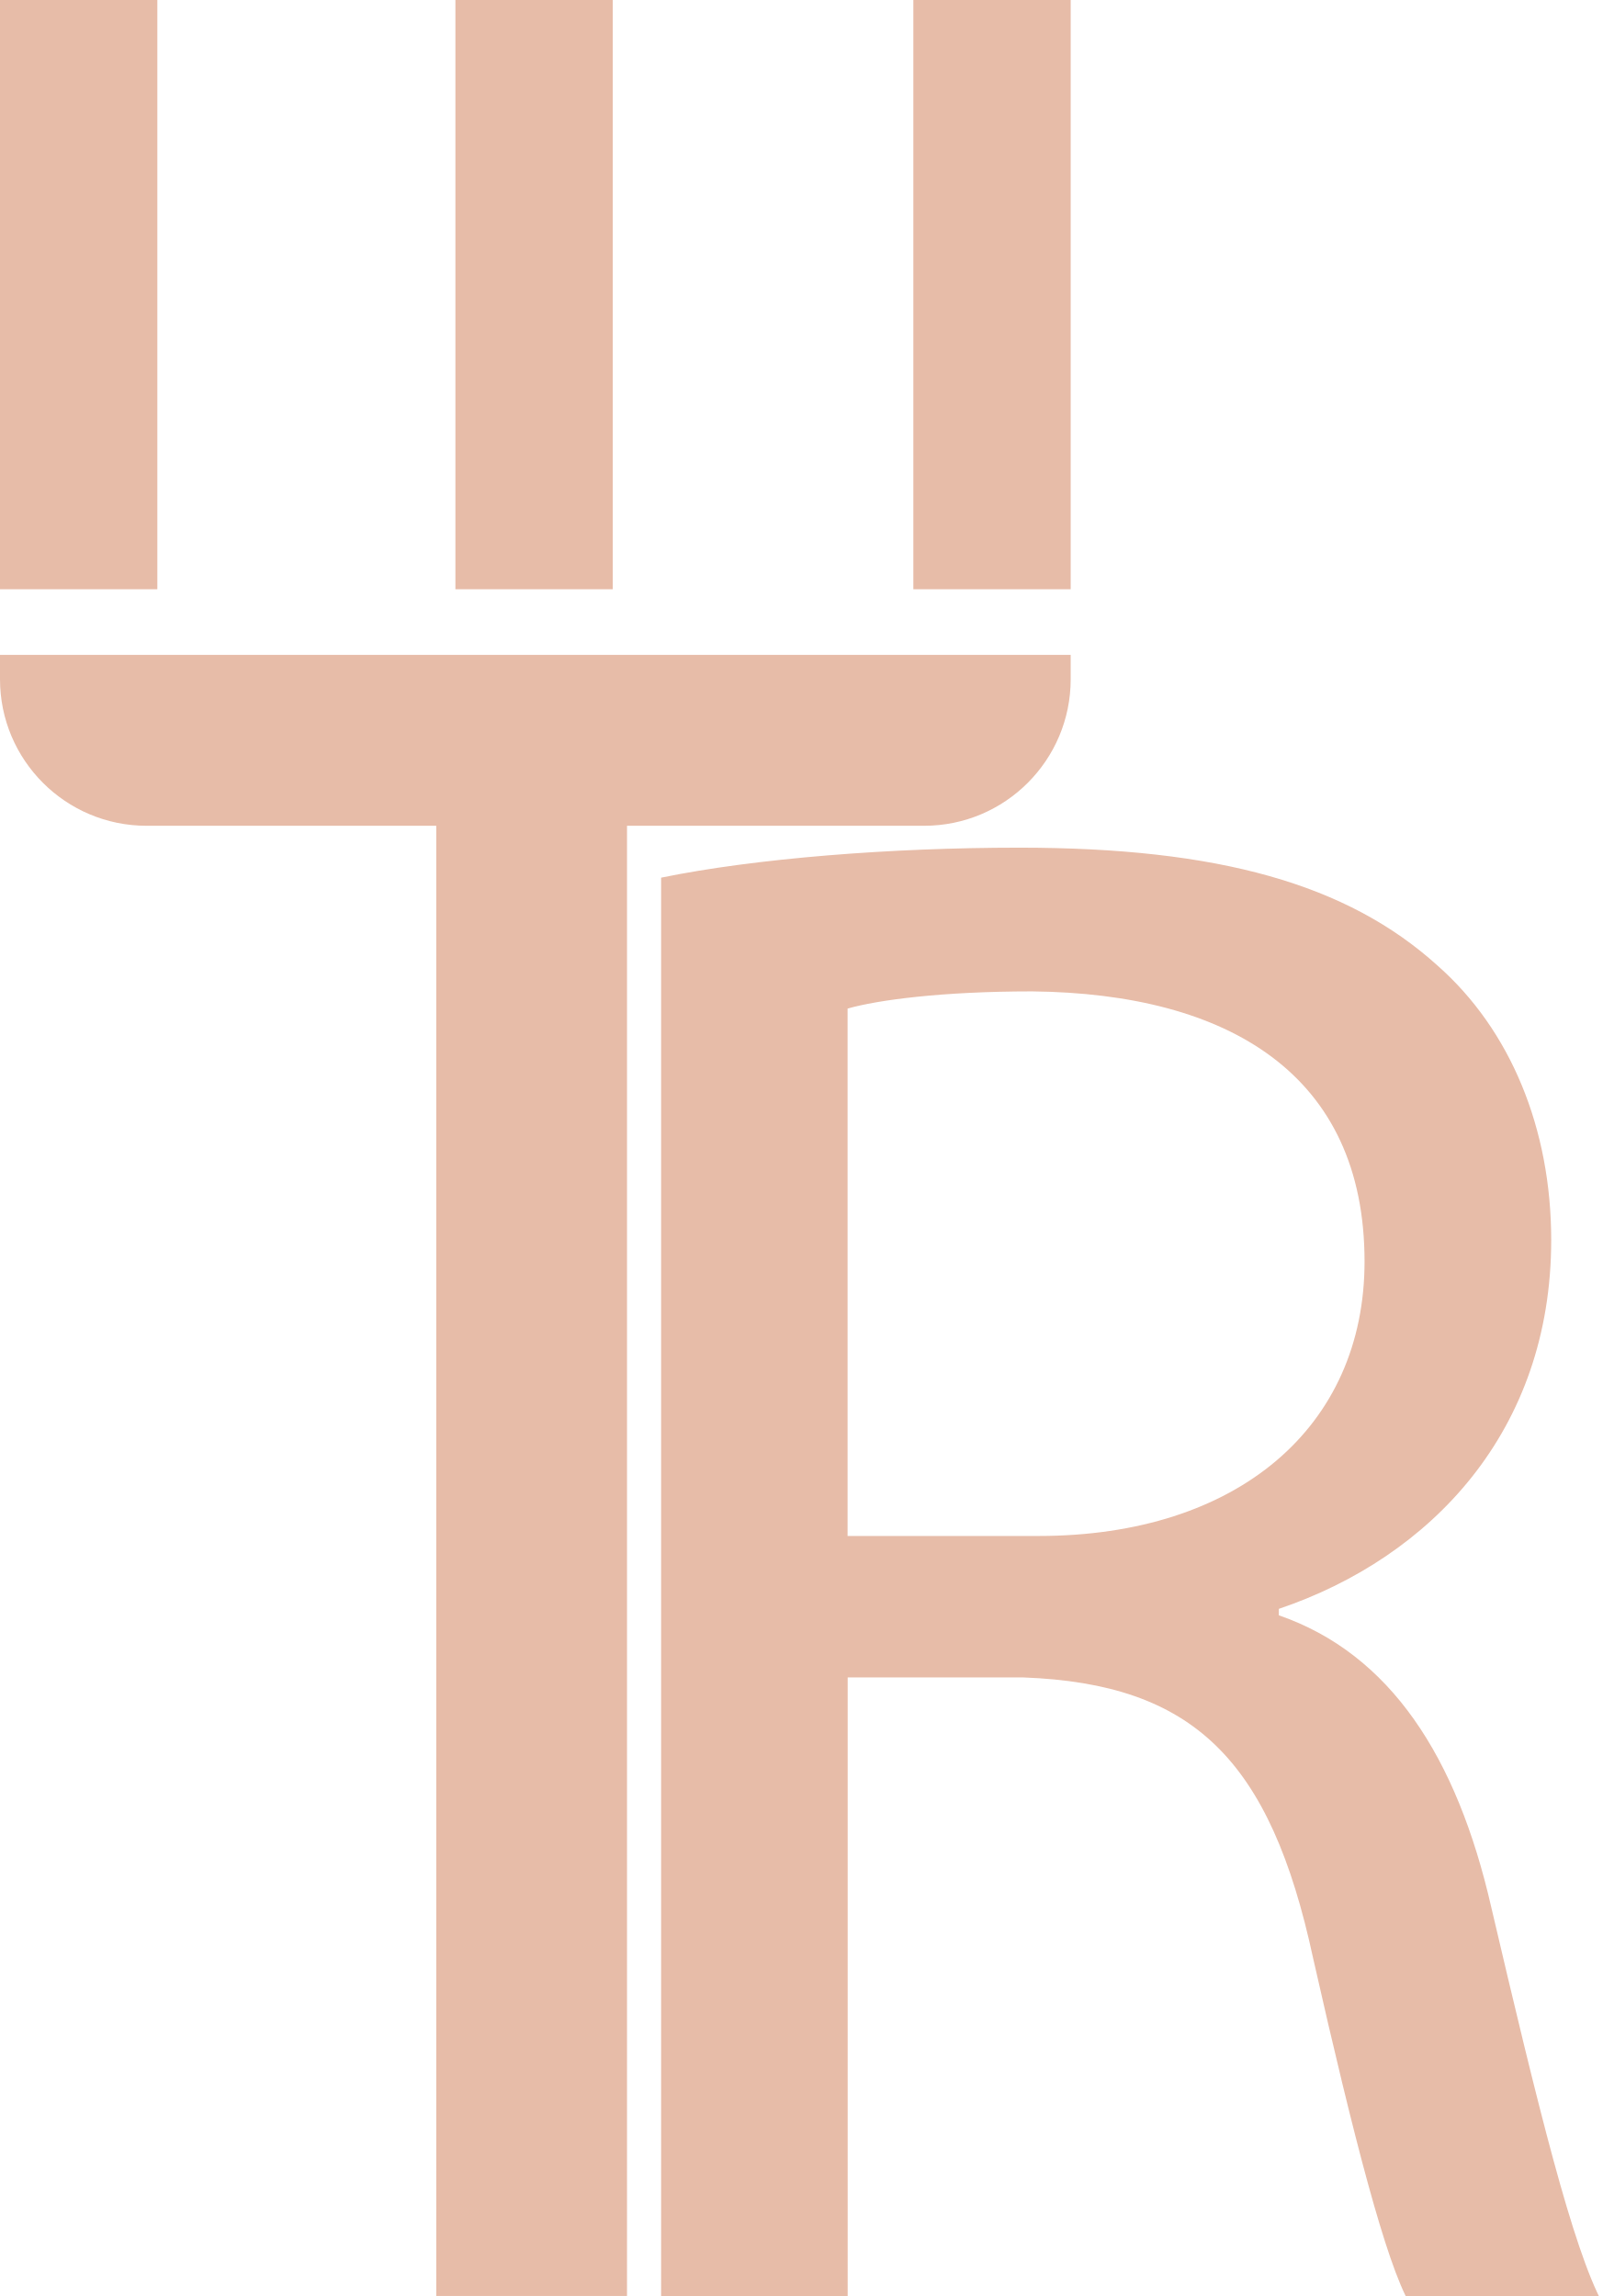
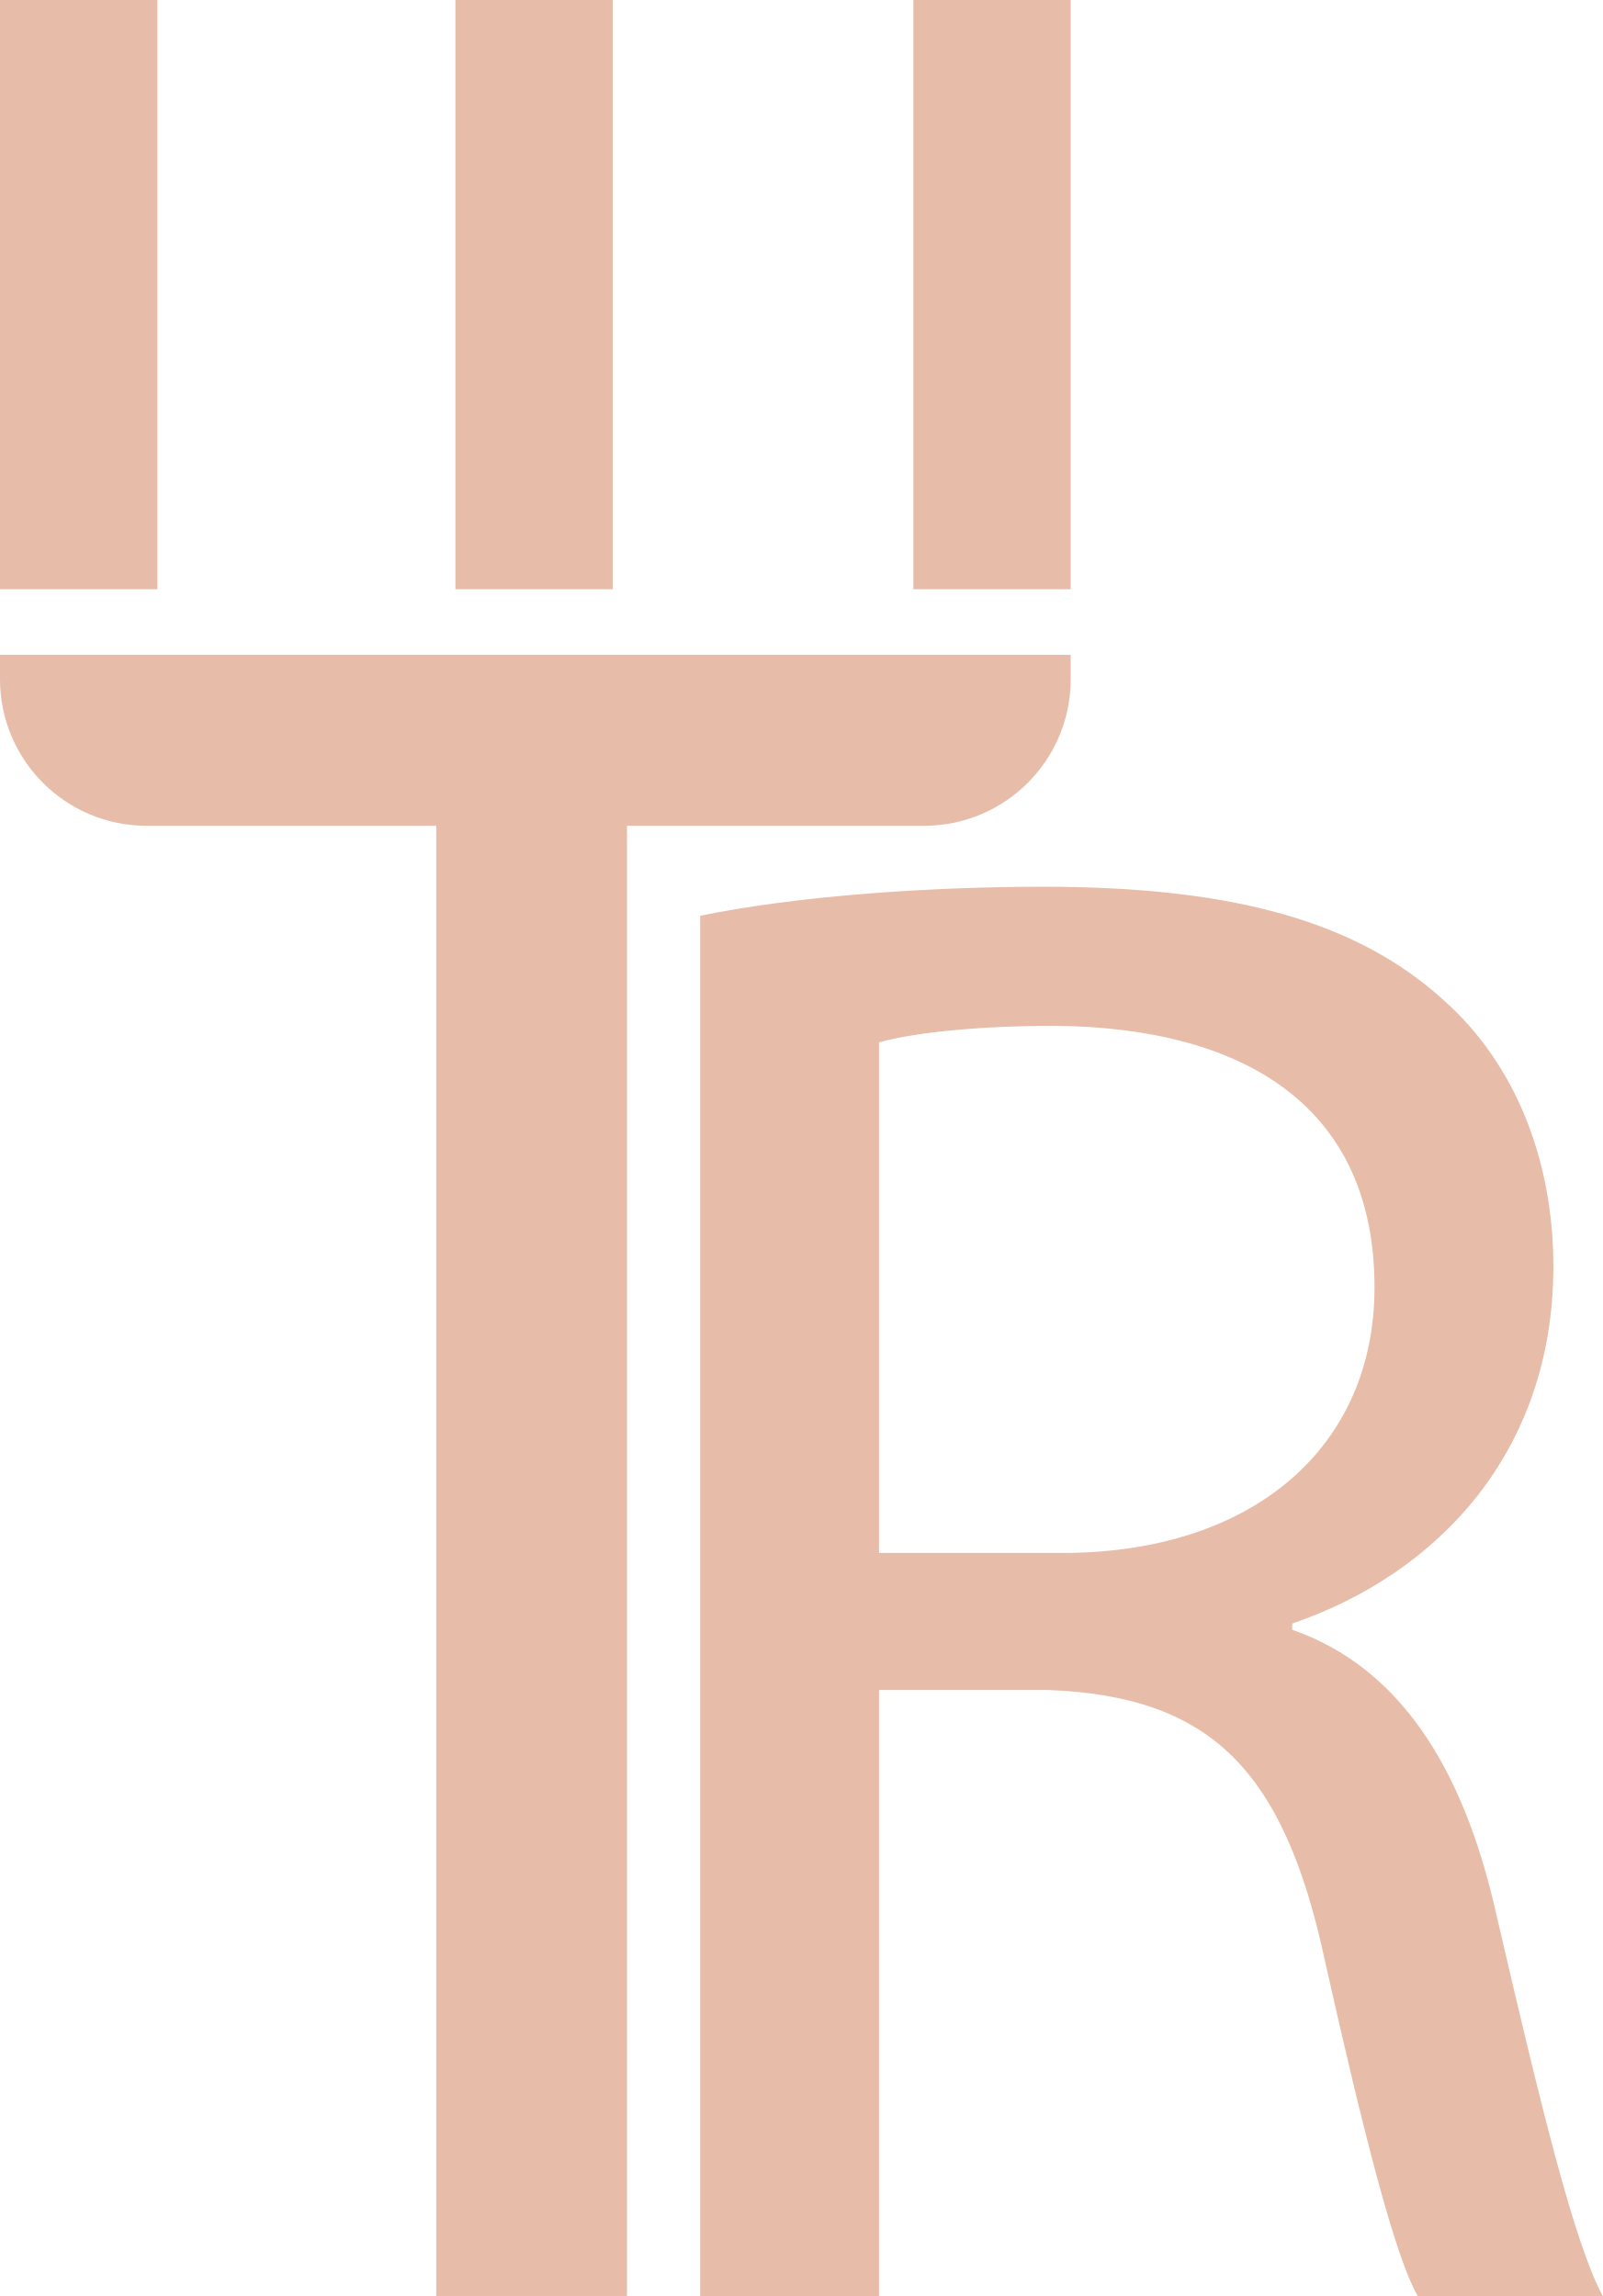
<svg xmlns="http://www.w3.org/2000/svg" version="1.1" id="Layer_1" x="0px" y="0px" viewBox="0 0 164 235" style="enable-background:new 0 0 164 235;" xml:space="preserve">
  <style type="text/css">
	.st0{fill:#E7BCA8;}
</style>
  <g>
-     <path class="st0" d="M67.65,89.83c9.66-1.98,23.48-3.07,36.65-3.07c20.41,0,33.58,3.73,42.8,12.07   c7.46,6.58,11.63,16.68,11.63,28.09c0,19.53-12.29,32.48-27.87,37.75v0.66c11.41,3.95,18.22,14.49,21.73,29.85   c4.83,20.63,8.34,34.9,11.41,40.6h-19.75c-2.41-4.17-5.71-16.9-9.88-35.34c-4.39-20.41-12.29-28.09-29.63-28.75h-18v64.09H67.65   V89.83z M86.74,157.21h19.53c20.41,0,33.36-11.19,33.36-28.09c0-19.09-13.83-27.44-34.02-27.65c-9.22,0-15.8,0.88-18.88,1.76   V157.21z" />
+     <path class="st0" d="M71.65,93.73c9.26-1.91,22.51-2.97,35.13-2.97c19.56,0,32.19,3.61,41.02,11.68   c7.15,6.37,11.15,16.14,11.15,27.19c0,18.91-11.78,31.44-26.72,36.54v0.64c10.94,3.82,17.46,14.02,20.83,28.89   c4.63,19.97,7.99,33.78,10.94,39.3h-18.93c-2.31-4.04-5.47-16.36-9.47-34.2c-4.21-19.76-11.78-27.19-28.4-27.83H89.95V235h-18.3   V93.73z M89.95,158.95h18.72c19.56,0,31.98-10.83,31.98-27.19c0-18.48-13.25-26.55-32.61-26.77c-8.84,0-15.15,0.85-18.09,1.7   V158.95z" />
  </g>
  <rect class="st0" width="16.1" height="60.31" />
  <rect x="46.6" class="st0" width="16.1" height="60.31" />
  <rect x="93.46" class="st0" width="16.1" height="60.31" />
  <rect x="-21.43" y="149.41" transform="matrix(6.033552e-15 1 -1 6.033552e-15 213.5697 104.7667)" class="st0" width="151.66" height="19.52" />
  <path class="st0" d="M94.56,84.52H15c-8.28,0-15-6.72-15-15l0-2.49h109.56v2.49C109.56,77.8,102.85,84.52,94.56,84.52z" />
</svg>
